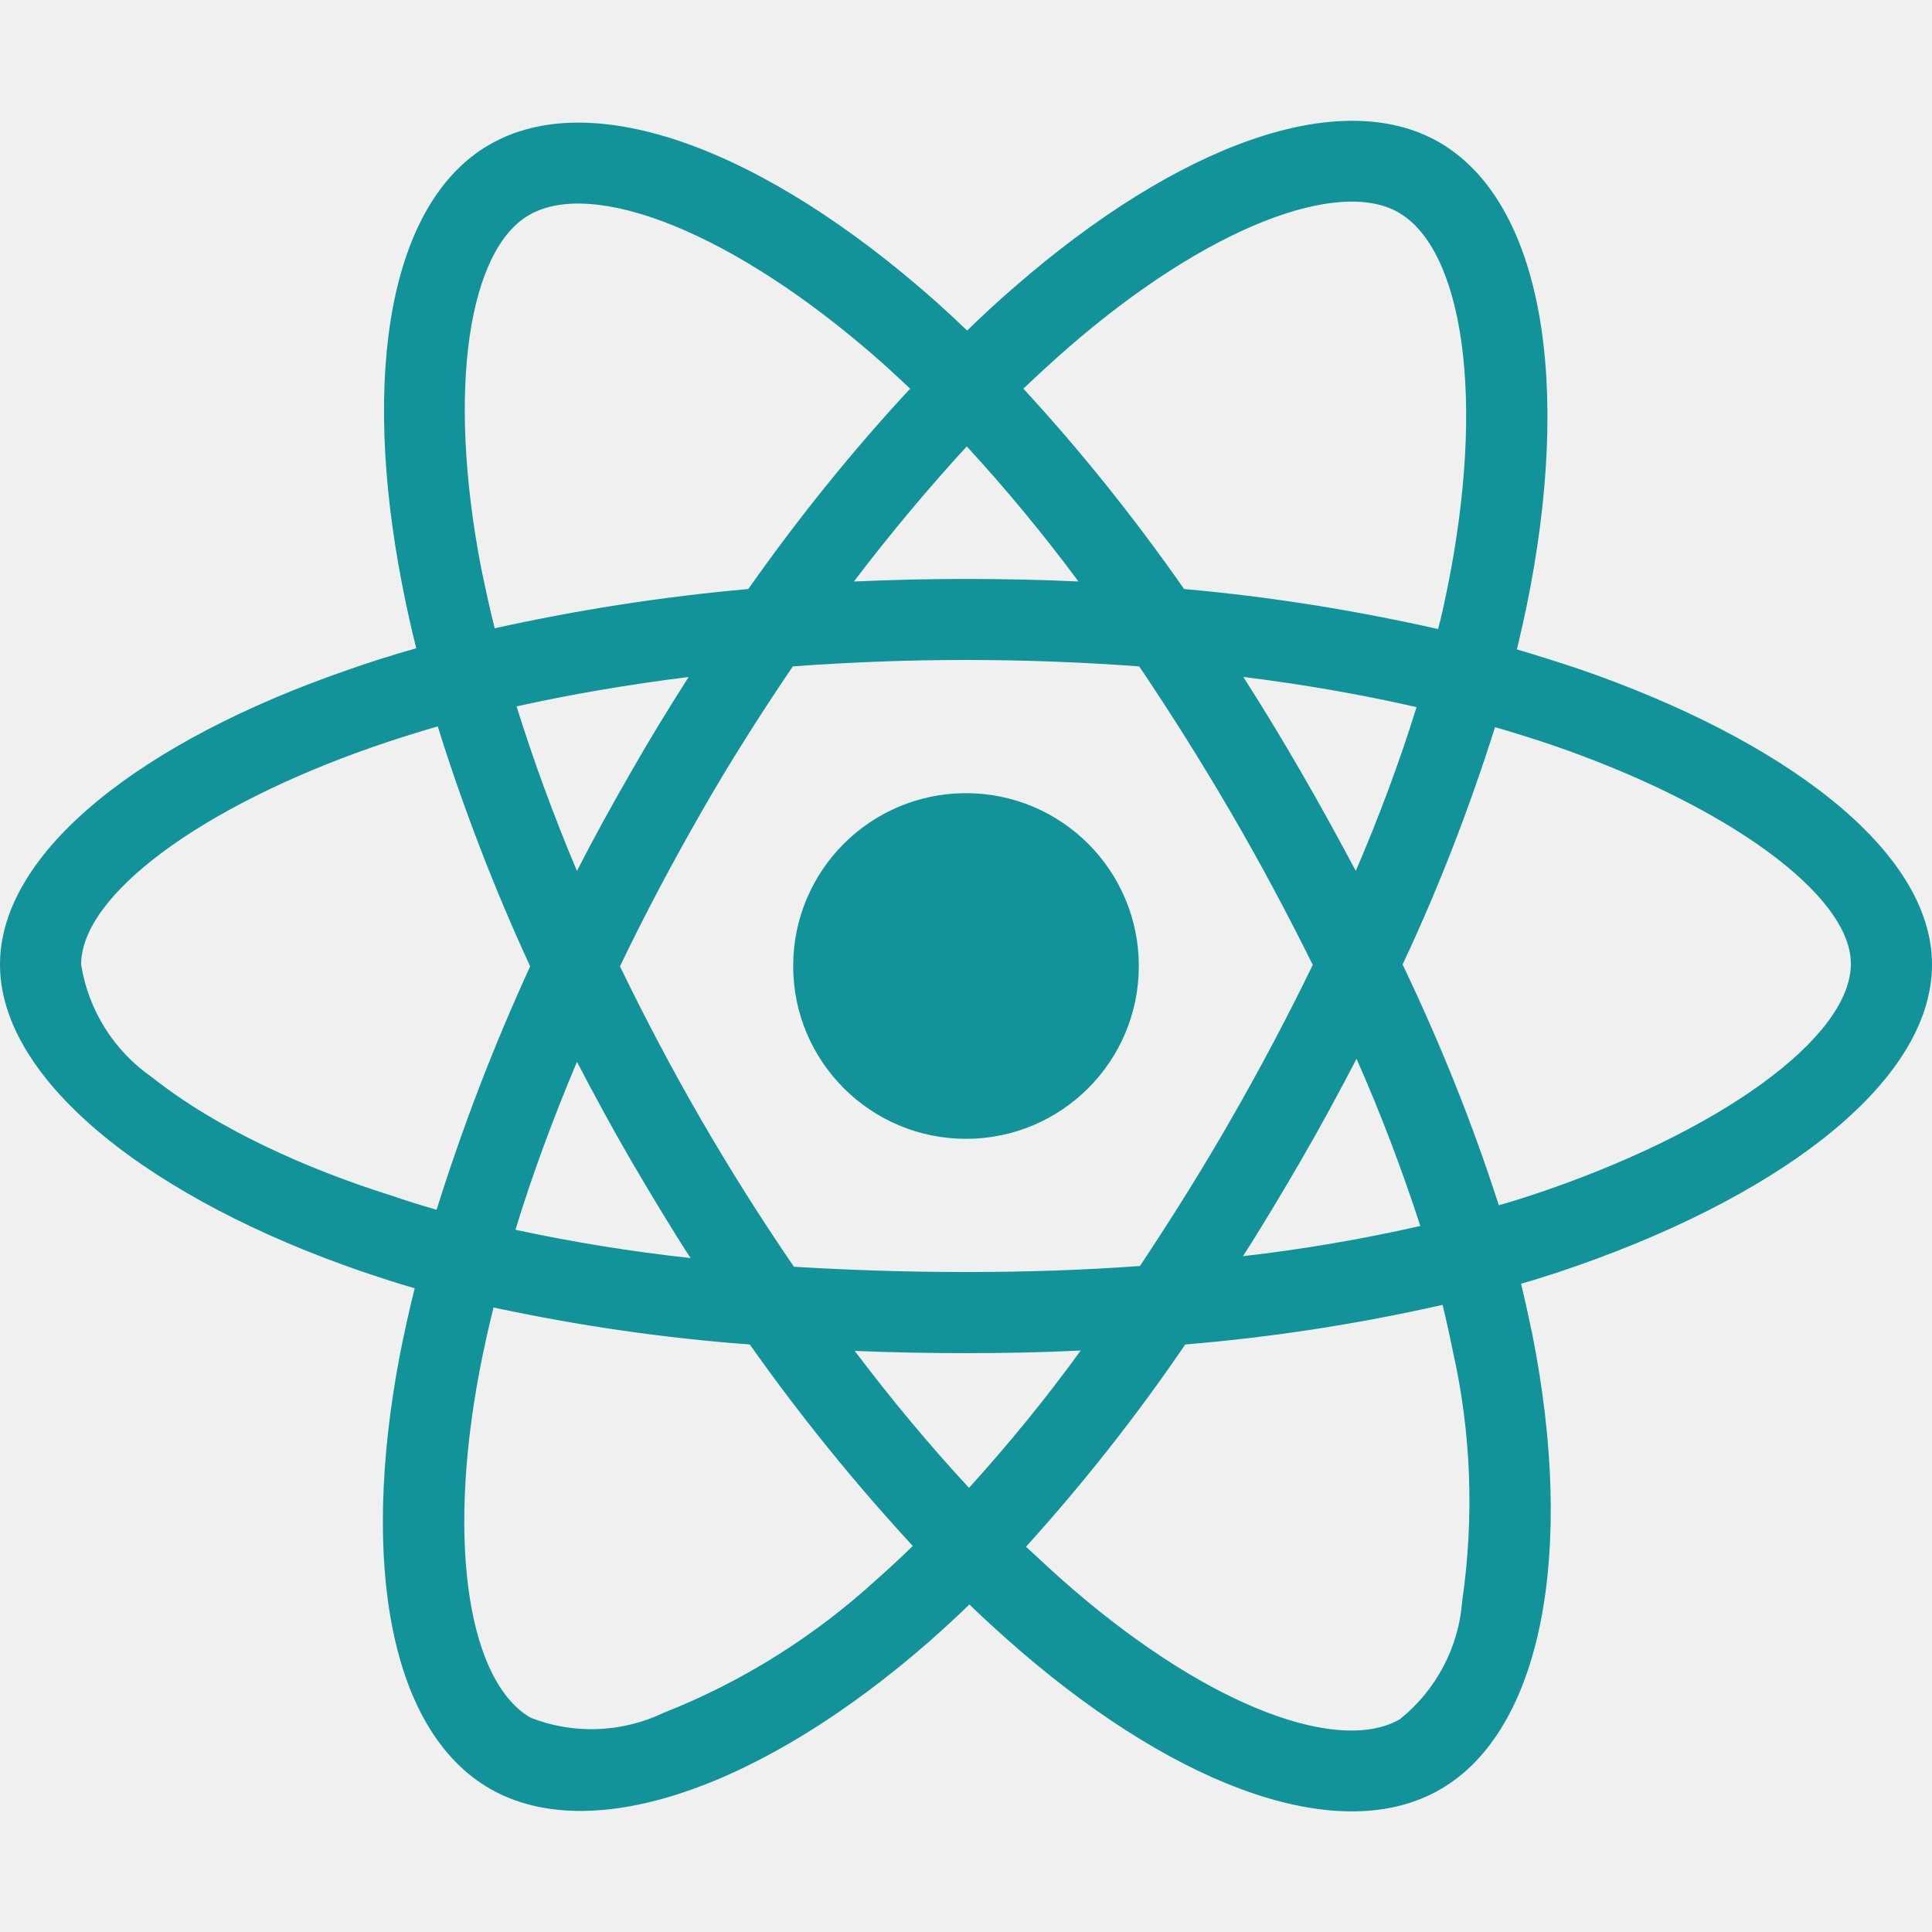
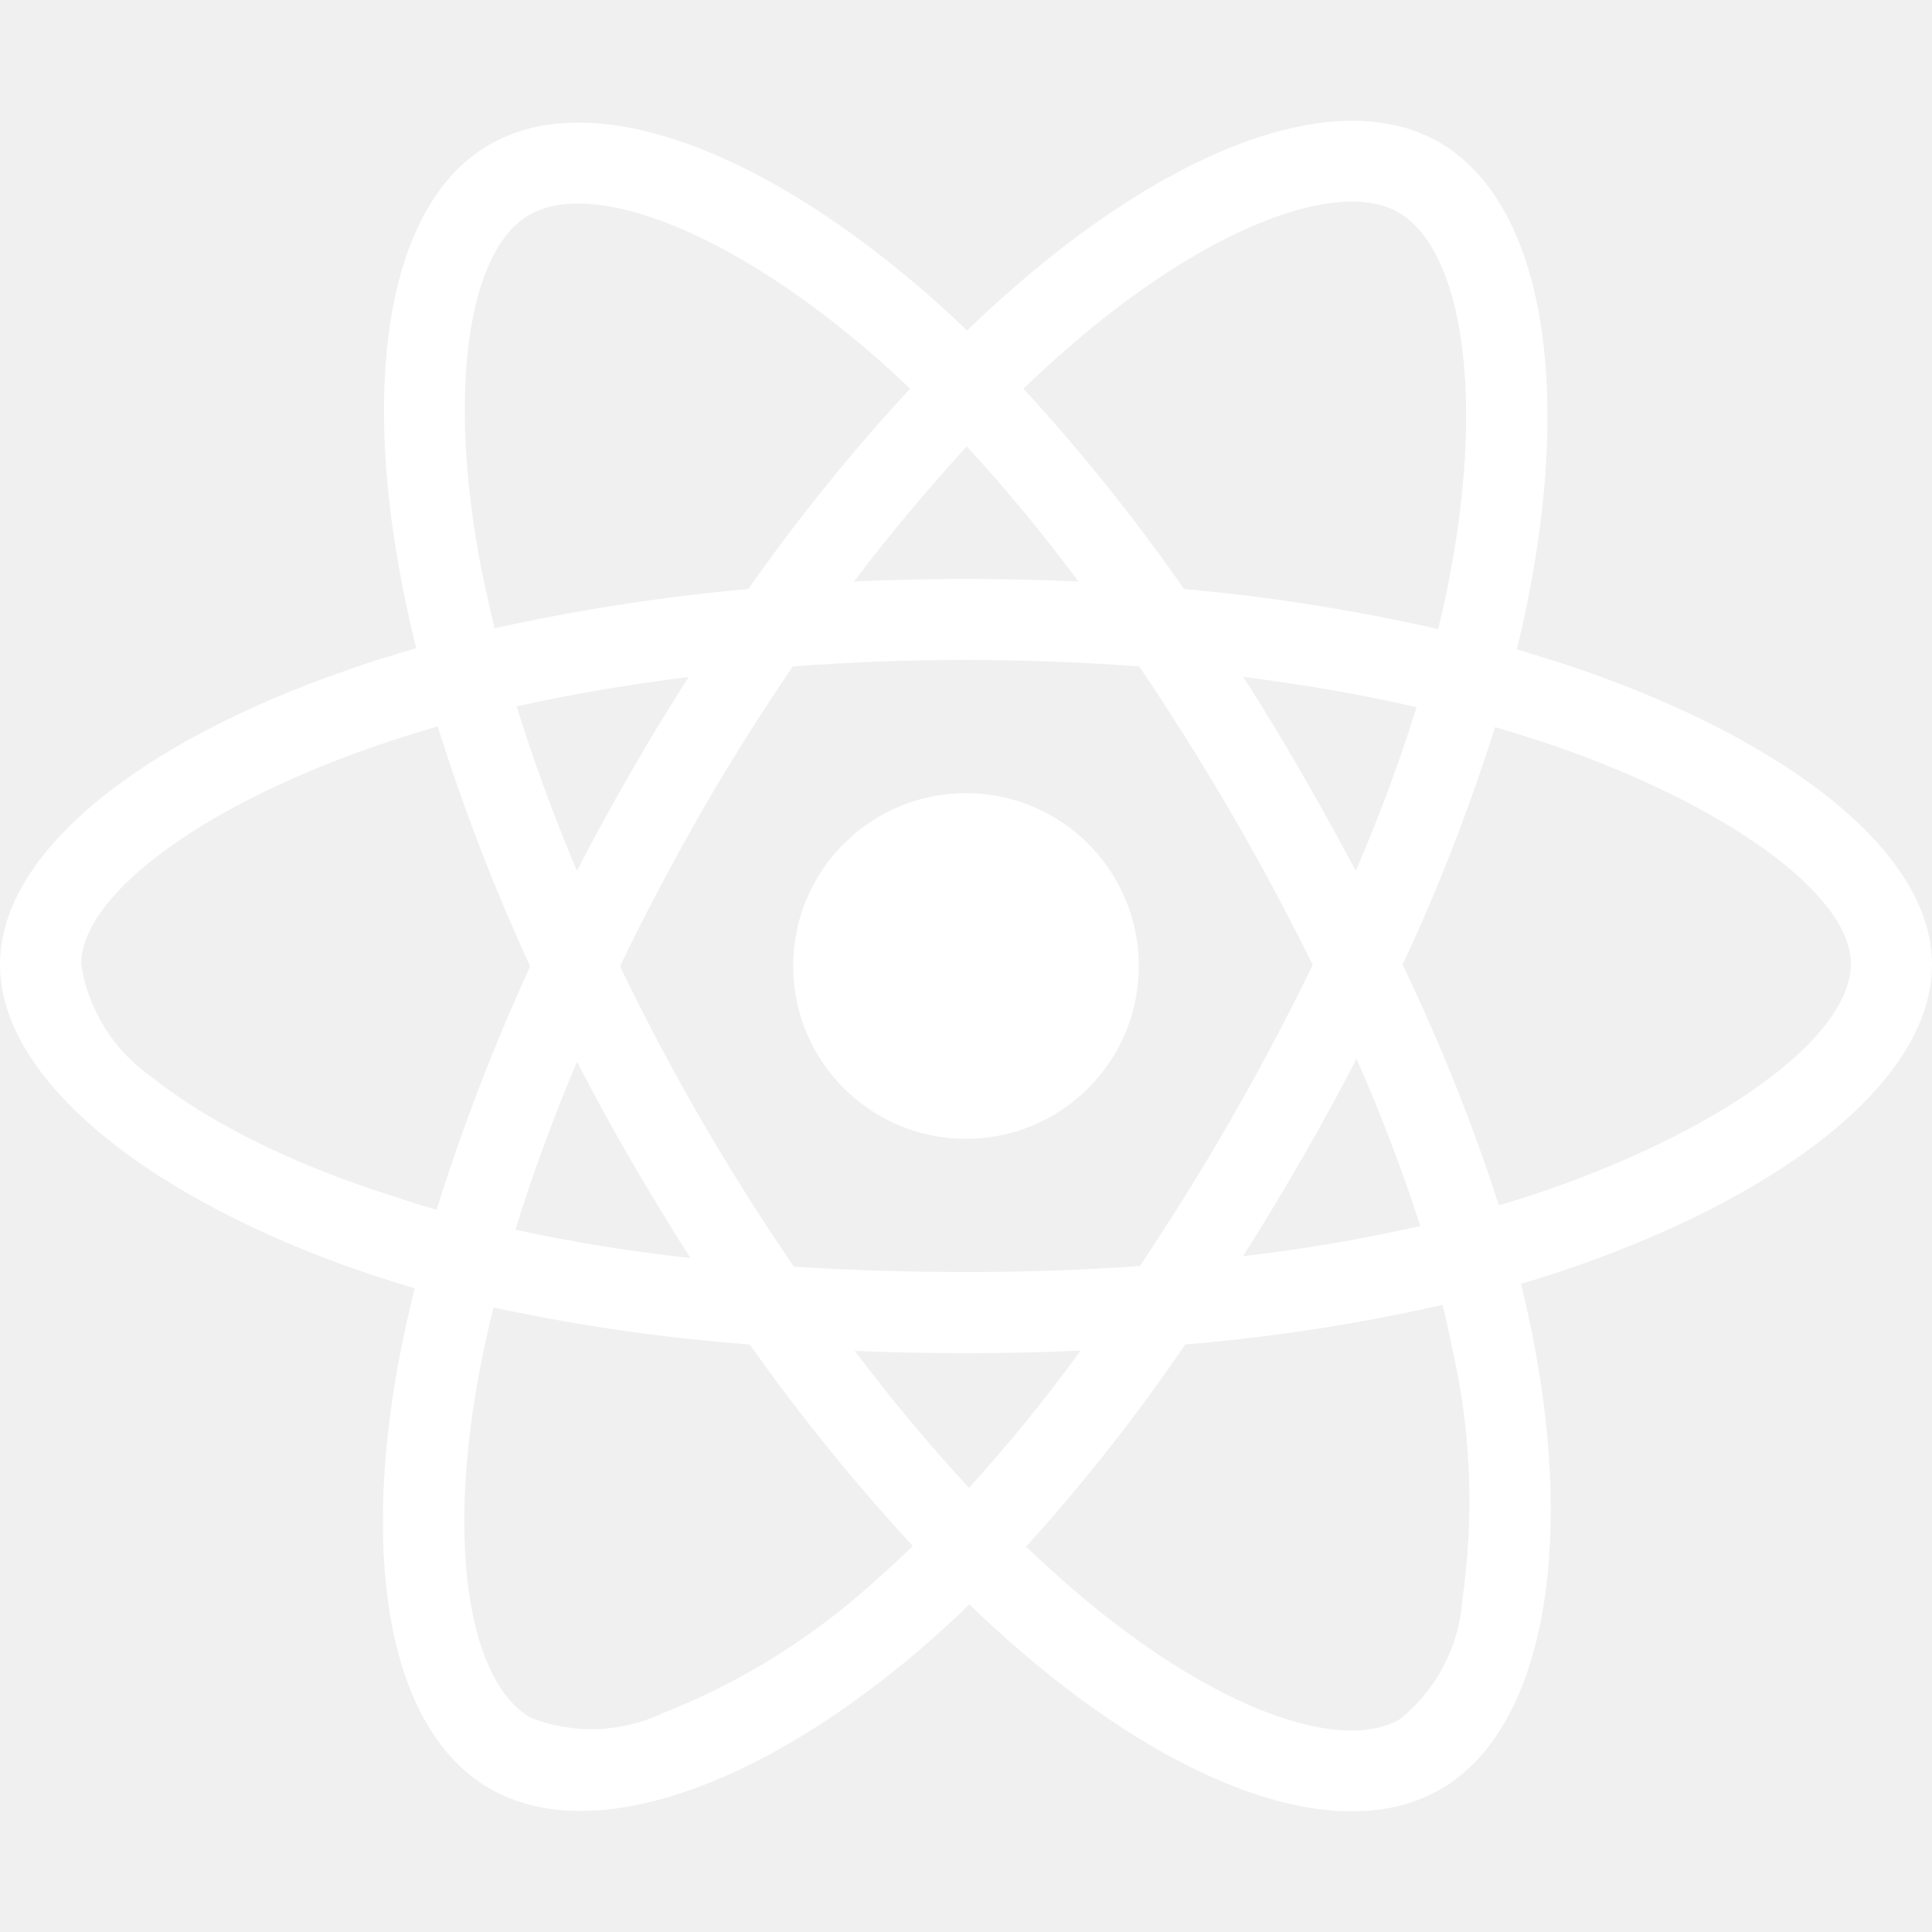
<svg xmlns="http://www.w3.org/2000/svg" aria-hidden="true" focusable="false" data-prefix="fab" data-icon="react" class="svg-inline--fa fa-react fa-w-16" role="img" viewBox="0 0 512 512">
-   <path fill="rgb(18, 147, 154)" d="M418.2 177.2c-5.4-1.8-10.8-3.5-16.2-5.1.9-3.7 1.7-7.4 2.5-11.1 12.3-59.6 4.2-107.5-23.1-123.3-26.3-15.1-69.2.6-112.6 38.4-4.3 3.7-8.5 7.6-12.5 11.5-2.7-2.6-5.5-5.2-8.3-7.7-45.5-40.4-91.1-57.4-118.4-41.5-26.2 15.2-34 60.3-23 116.7 1.1 5.6 2.3 11.1 3.7 16.7-6.4 1.8-12.7 3.8-18.6 5.9C38.3 196.2 0 225.4 0 255.6c0 31.2 40.8 62.5 96.3 81.5 4.5 1.5 9 3 13.6 4.3-1.5 6-2.8 11.9-4 18-10.5 55.5-2.3 99.5 23.9 114.6 27 15.6 72.4-.4 116.6-39.1 3.5-3.1 7-6.3 10.5-9.7 4.4 4.3 9 8.4 13.6 12.4 42.8 36.8 85.1 51.7 111.2 36.6 27-15.6 35.8-62.9 24.4-120.5-.9-4.4-1.9-8.9-3-13.5 3.2-.9 6.3-1.9 9.4-2.9 57.7-19.1 99.5-50 99.5-81.7 0-30.3-39.4-59.7-93.8-78.4zM282.9 92.3c37.2-32.4 71.9-45.1 87.7-36 16.9 9.7 23.4 48.9 12.8 100.4-.7 3.4-1.4 6.7-2.3 10-22.2-5-44.7-8.6-67.3-10.6-13-18.6-27.2-36.4-42.6-53.1 3.9-3.7 7.7-7.2 11.7-10.7zM167.2 307.5c5.1 8.7 10.3 17.4 15.8 25.9-15.6-1.7-31.1-4.2-46.4-7.5 4.4-14.4 9.9-29.3 16.3-44.5 4.6 8.8 9.3 17.5 14.3 26.1zm-30.3-120.3c14.4-3.2 29.7-5.8 45.6-7.8-5.3 8.3-10.5 16.8-15.4 25.4-4.9 8.5-9.7 17.2-14.2 26-6.3-14.9-11.6-29.5-16-43.6zm27.4 68.9c6.6-13.8 13.8-27.3 21.4-40.6s15.8-26.2 24.4-38.9c15-1.1 30.3-1.7 45.9-1.7s31 .6 45.9 1.7c8.5 12.6 16.6 25.5 24.3 38.7s14.9 26.7 21.7 40.4c-6.7 13.8-13.9 27.4-21.6 40.8-7.6 13.3-15.7 26.2-24.2 39-14.9 1.1-30.4 1.6-46.1 1.6s-30.9-.5-45.6-1.4c-8.7-12.7-16.9-25.7-24.6-39s-14.8-26.8-21.5-40.6zm180.6 51.2c5.1-8.8 9.9-17.7 14.6-26.7 6.4 14.5 12 29.2 16.9 44.3-15.5 3.5-31.2 6.2-47 8 5.4-8.4 10.5-17 15.5-25.6zm14.4-76.5c-4.7-8.8-9.5-17.6-14.5-26.2-4.9-8.5-10-16.9-15.3-25.2 16.1 2 31.5 4.7 45.9 8-4.6 14.8-10 29.2-16.1 43.4zM256.2 118.3c10.5 11.4 20.4 23.4 29.6 35.8-19.8-.9-39.7-.9-59.5 0 9.8-12.9 19.9-24.9 29.9-35.8zM140.2 57c16.8-9.8 54.1 4.2 93.4 39 2.5 2.2 5 4.6 7.6 7-15.5 16.7-29.8 34.5-42.9 53.1-22.6 2-45 5.5-67.2 10.4-1.3-5.1-2.4-10.3-3.5-15.5-9.4-48.4-3.2-84.9 12.6-94zm-24.5 263.6c-4.2-1.2-8.3-2.5-12.4-3.9-21.3-6.7-45.5-17.3-63-31.2-10.1-7-16.9-17.8-18.8-29.9 0-18.3 31.6-41.7 77.2-57.6 5.7-2 11.5-3.8 17.3-5.5 6.8 21.7 15 43 24.5 63.6-9.6 20.9-17.9 42.5-24.8 64.5zm116.6 98c-16.5 15.1-35.6 27.1-56.4 35.3-11.1 5.3-23.9 5.8-35.3 1.3-15.9-9.2-22.5-44.5-13.5-92 1.1-5.6 2.3-11.2 3.7-16.7 22.4 4.8 45 8.1 67.9 9.8 13.2 18.7 27.7 36.6 43.2 53.4-3.2 3.1-6.4 6.1-9.6 8.9zm24.5-24.3c-10.2-11-20.4-23.2-30.3-36.3 9.6.4 19.5.6 29.5.6 10.3 0 20.4-.2 30.4-.7-9.2 12.7-19.1 24.8-29.6 36.4zm130.7 30c-.9 12.2-6.9 23.6-16.5 31.3-15.9 9.2-49.8-2.8-86.4-34.2-4.2-3.6-8.4-7.5-12.7-11.5 15.3-16.9 29.4-34.8 42.2-53.6 22.9-1.9 45.7-5.4 68.2-10.5 1 4.1 1.9 8.2 2.7 12.2 4.9 21.6 5.7 44.1 2.5 66.3zm18.2-107.5c-2.8.9-5.6 1.8-8.5 2.6-7-21.8-15.6-43.1-25.5-63.8 9.6-20.4 17.7-41.4 24.5-62.9 5.2 1.5 10.2 3.1 15 4.7 46.6 16 79.3 39.8 79.3 58 0 19.6-34.9 44.9-84.8 61.4zm-149.7-15c25.3 0 45.8-20.5 45.8-45.8s-20.5-45.8-45.8-45.8c-25.3 0-45.8 20.5-45.8 45.8s20.5 45.8 45.8 45.8z" />
+   <path fill="white" d="M418.2 177.2c-5.4-1.8-10.8-3.5-16.2-5.1.9-3.7 1.7-7.4 2.5-11.1 12.3-59.6 4.2-107.5-23.1-123.3-26.3-15.1-69.2.6-112.6 38.4-4.3 3.7-8.5 7.6-12.5 11.5-2.7-2.6-5.5-5.2-8.3-7.7-45.5-40.4-91.1-57.4-118.4-41.5-26.2 15.2-34 60.3-23 116.7 1.1 5.6 2.3 11.1 3.7 16.7-6.4 1.8-12.7 3.8-18.6 5.9C38.3 196.2 0 225.4 0 255.6c0 31.2 40.8 62.5 96.3 81.5 4.5 1.5 9 3 13.6 4.3-1.5 6-2.8 11.9-4 18-10.5 55.5-2.3 99.5 23.9 114.6 27 15.6 72.4-.4 116.6-39.1 3.5-3.1 7-6.3 10.5-9.7 4.4 4.3 9 8.4 13.6 12.4 42.8 36.8 85.1 51.7 111.2 36.6 27-15.6 35.8-62.9 24.4-120.5-.9-4.4-1.9-8.9-3-13.5 3.2-.9 6.3-1.9 9.4-2.9 57.7-19.1 99.5-50 99.5-81.7 0-30.3-39.4-59.7-93.8-78.4zM282.9 92.3c37.2-32.4 71.9-45.1 87.7-36 16.9 9.7 23.4 48.9 12.8 100.4-.7 3.4-1.4 6.7-2.3 10-22.2-5-44.7-8.6-67.3-10.6-13-18.6-27.2-36.4-42.6-53.1 3.9-3.7 7.7-7.2 11.7-10.7zM167.2 307.5c5.1 8.7 10.3 17.4 15.8 25.9-15.6-1.7-31.1-4.2-46.4-7.5 4.4-14.4 9.9-29.3 16.3-44.5 4.6 8.8 9.3 17.5 14.3 26.1zm-30.3-120.3c14.4-3.2 29.7-5.8 45.6-7.8-5.3 8.3-10.5 16.8-15.4 25.4-4.9 8.5-9.7 17.2-14.2 26-6.3-14.9-11.6-29.5-16-43.6zm27.4 68.9c6.6-13.8 13.8-27.3 21.4-40.6s15.8-26.2 24.4-38.9c15-1.1 30.3-1.7 45.9-1.7s31 .6 45.9 1.7c8.5 12.6 16.6 25.5 24.3 38.7s14.9 26.7 21.7 40.4c-6.7 13.8-13.9 27.4-21.6 40.8-7.6 13.3-15.7 26.2-24.2 39-14.9 1.1-30.4 1.6-46.1 1.6s-30.9-.5-45.6-1.4c-8.7-12.7-16.9-25.7-24.6-39s-14.8-26.8-21.5-40.6zm180.6 51.2c5.1-8.8 9.9-17.7 14.6-26.7 6.4 14.5 12 29.2 16.9 44.3-15.5 3.5-31.2 6.2-47 8 5.4-8.4 10.5-17 15.5-25.6zm14.4-76.5c-4.7-8.8-9.5-17.6-14.5-26.2-4.9-8.5-10-16.9-15.3-25.2 16.1 2 31.5 4.7 45.9 8-4.6 14.8-10 29.2-16.1 43.4zM256.2 118.3c10.5 11.4 20.4 23.4 29.6 35.8-19.8-.9-39.7-.9-59.5 0 9.8-12.9 19.9-24.9 29.9-35.8zM140.2 57c16.8-9.8 54.1 4.2 93.4 39 2.5 2.2 5 4.6 7.6 7-15.5 16.7-29.8 34.5-42.9 53.1-22.6 2-45 5.5-67.2 10.4-1.3-5.1-2.4-10.3-3.5-15.5-9.4-48.4-3.2-84.9 12.6-94zm-24.5 263.6c-4.2-1.2-8.3-2.5-12.4-3.9-21.3-6.7-45.5-17.3-63-31.2-10.1-7-16.9-17.8-18.8-29.9 0-18.3 31.6-41.7 77.2-57.6 5.7-2 11.5-3.8 17.3-5.5 6.8 21.7 15 43 24.5 63.6-9.6 20.9-17.9 42.5-24.8 64.5zm116.6 98c-16.5 15.1-35.6 27.1-56.4 35.3-11.1 5.3-23.9 5.8-35.3 1.3-15.9-9.2-22.5-44.5-13.5-92 1.1-5.6 2.3-11.2 3.7-16.7 22.4 4.8 45 8.1 67.9 9.8 13.2 18.7 27.7 36.6 43.2 53.4-3.2 3.1-6.4 6.1-9.6 8.9zm24.5-24.3c-10.2-11-20.4-23.2-30.3-36.3 9.6.4 19.5.6 29.5.6 10.3 0 20.4-.2 30.4-.7-9.2 12.7-19.1 24.8-29.6 36.4zm130.7 30c-.9 12.2-6.9 23.6-16.5 31.3-15.9 9.2-49.8-2.8-86.4-34.2-4.2-3.6-8.4-7.5-12.7-11.5 15.3-16.9 29.4-34.8 42.2-53.6 22.9-1.9 45.7-5.4 68.2-10.5 1 4.1 1.9 8.2 2.7 12.2 4.9 21.6 5.7 44.1 2.5 66.3zm18.2-107.5c-2.8.9-5.6 1.8-8.5 2.6-7-21.8-15.6-43.1-25.5-63.8 9.6-20.4 17.7-41.4 24.5-62.9 5.2 1.5 10.2 3.1 15 4.7 46.6 16 79.3 39.8 79.3 58 0 19.6-34.9 44.9-84.8 61.4zm-149.7-15c25.3 0 45.8-20.5 45.8-45.8s-20.5-45.8-45.8-45.8c-25.3 0-45.8 20.5-45.8 45.8s20.5 45.8 45.8 45.8z" />
</svg>
